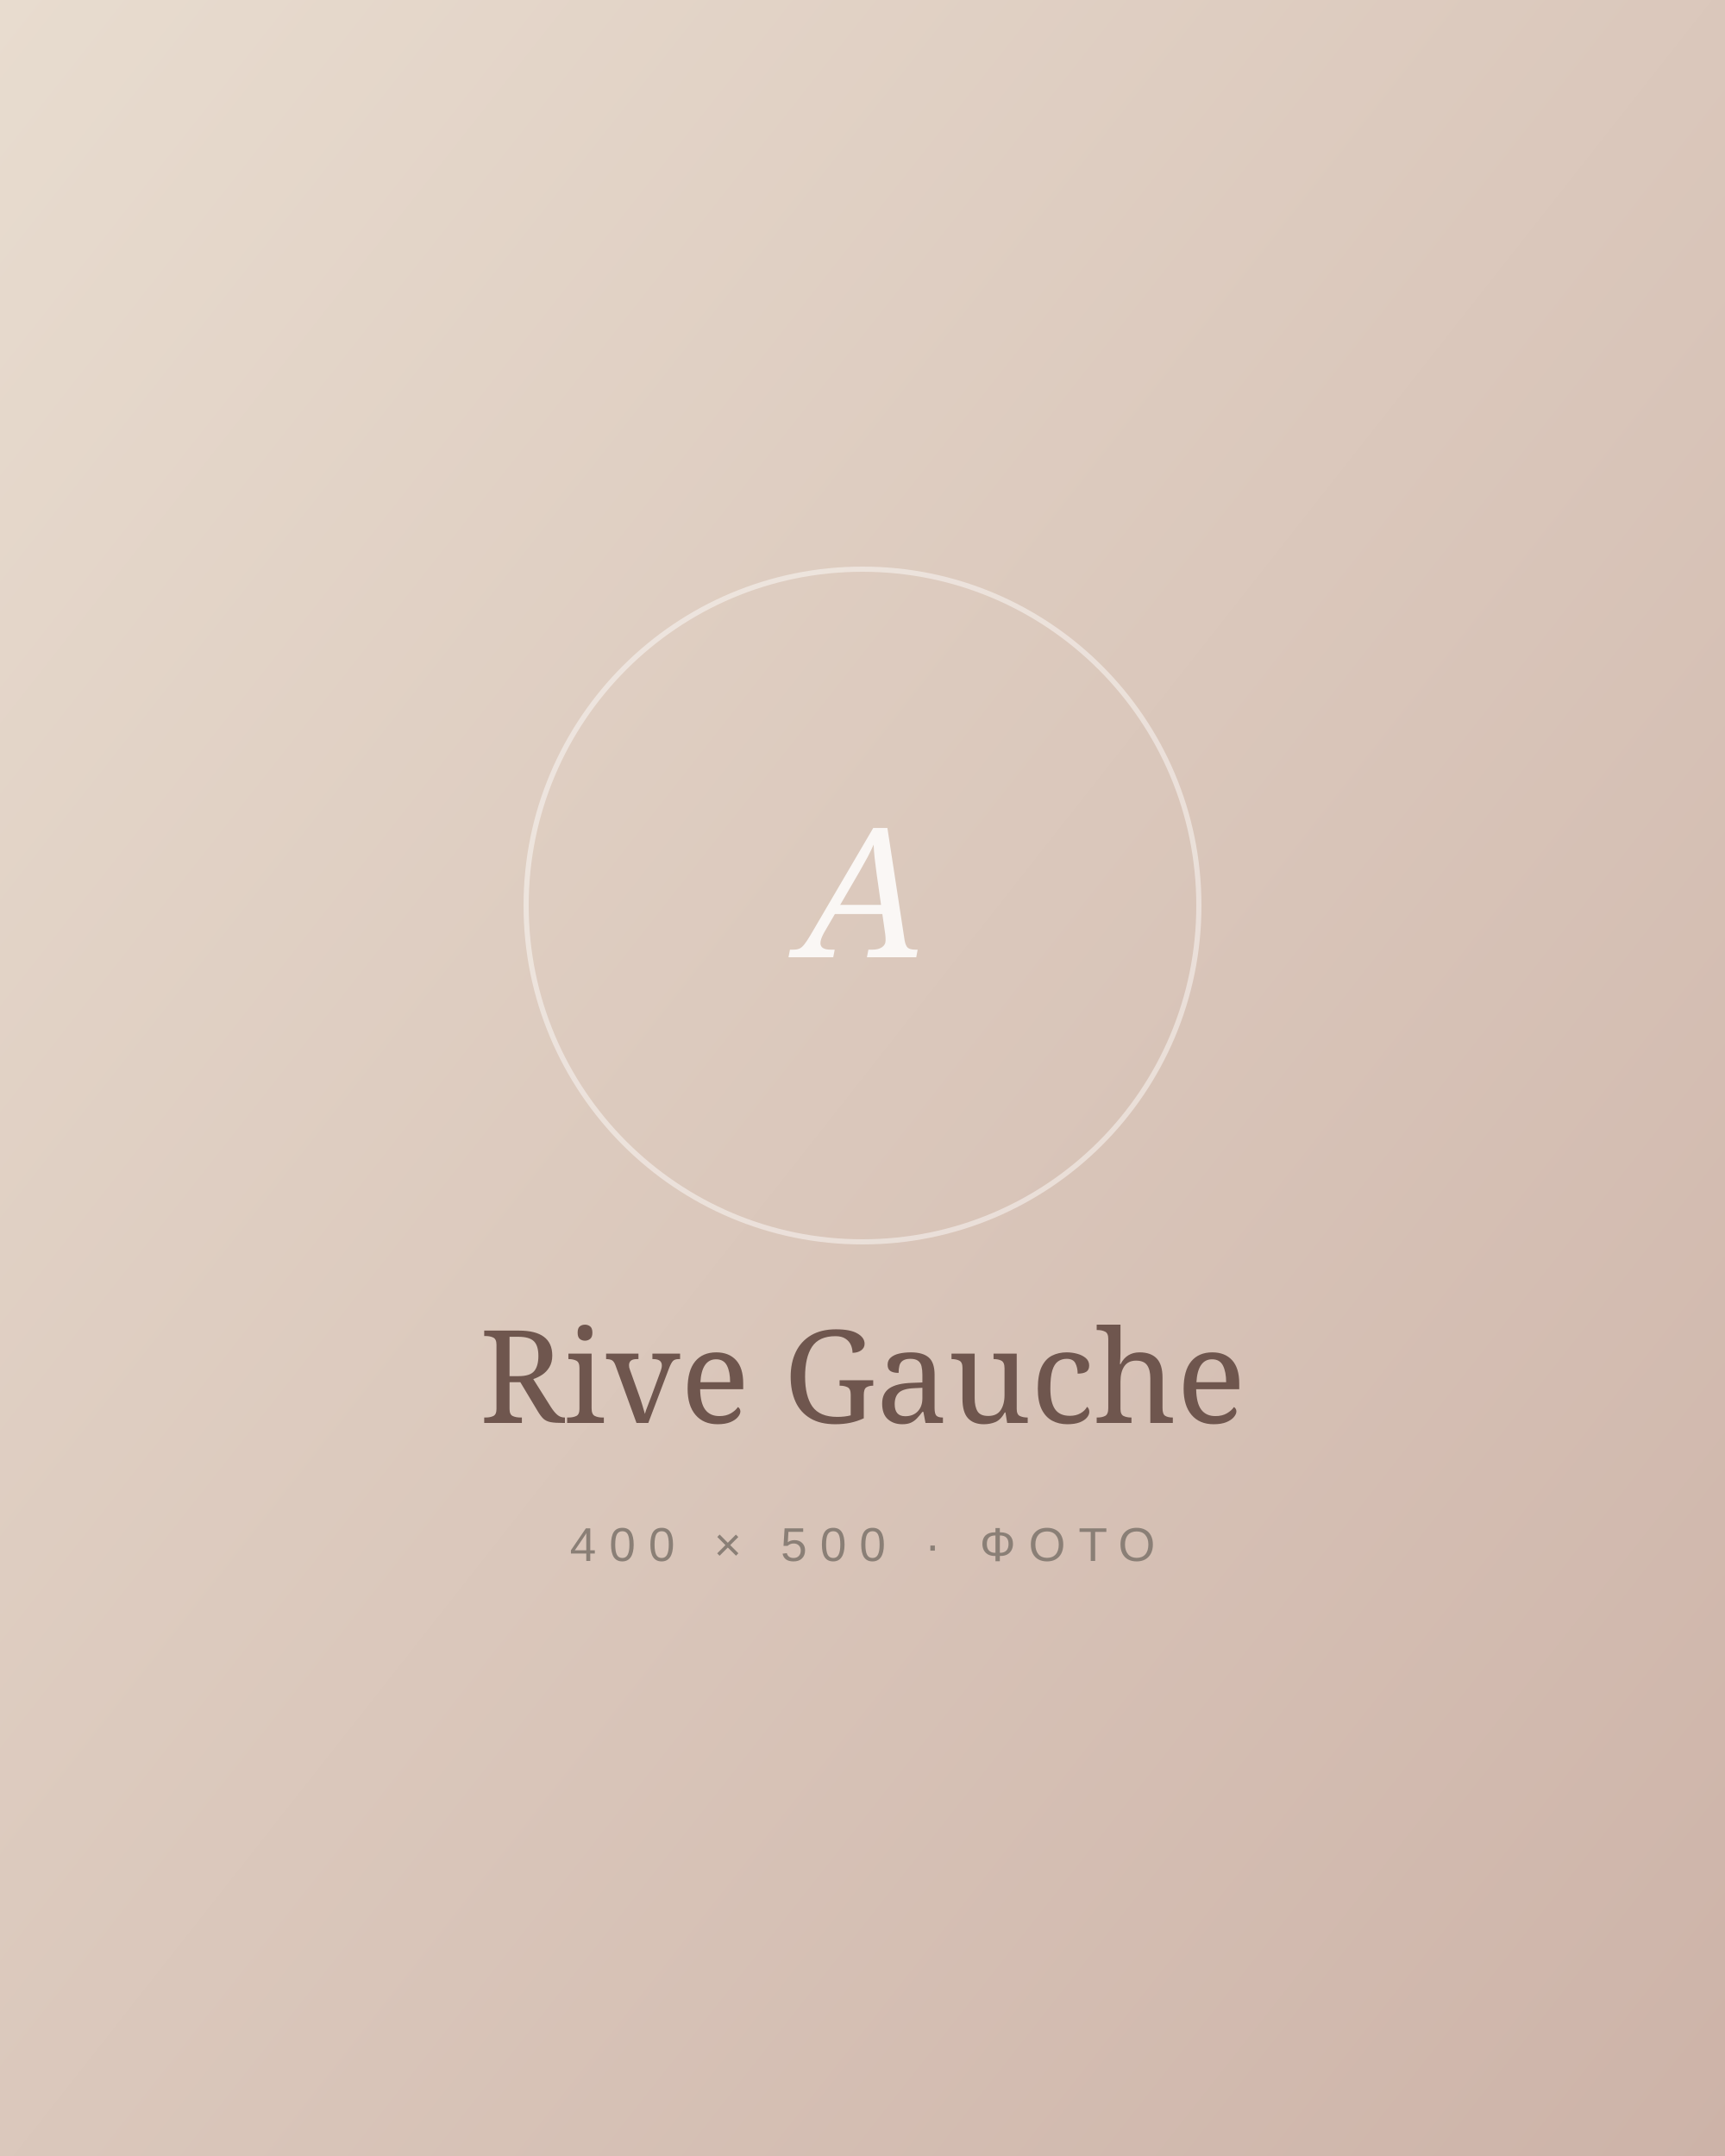
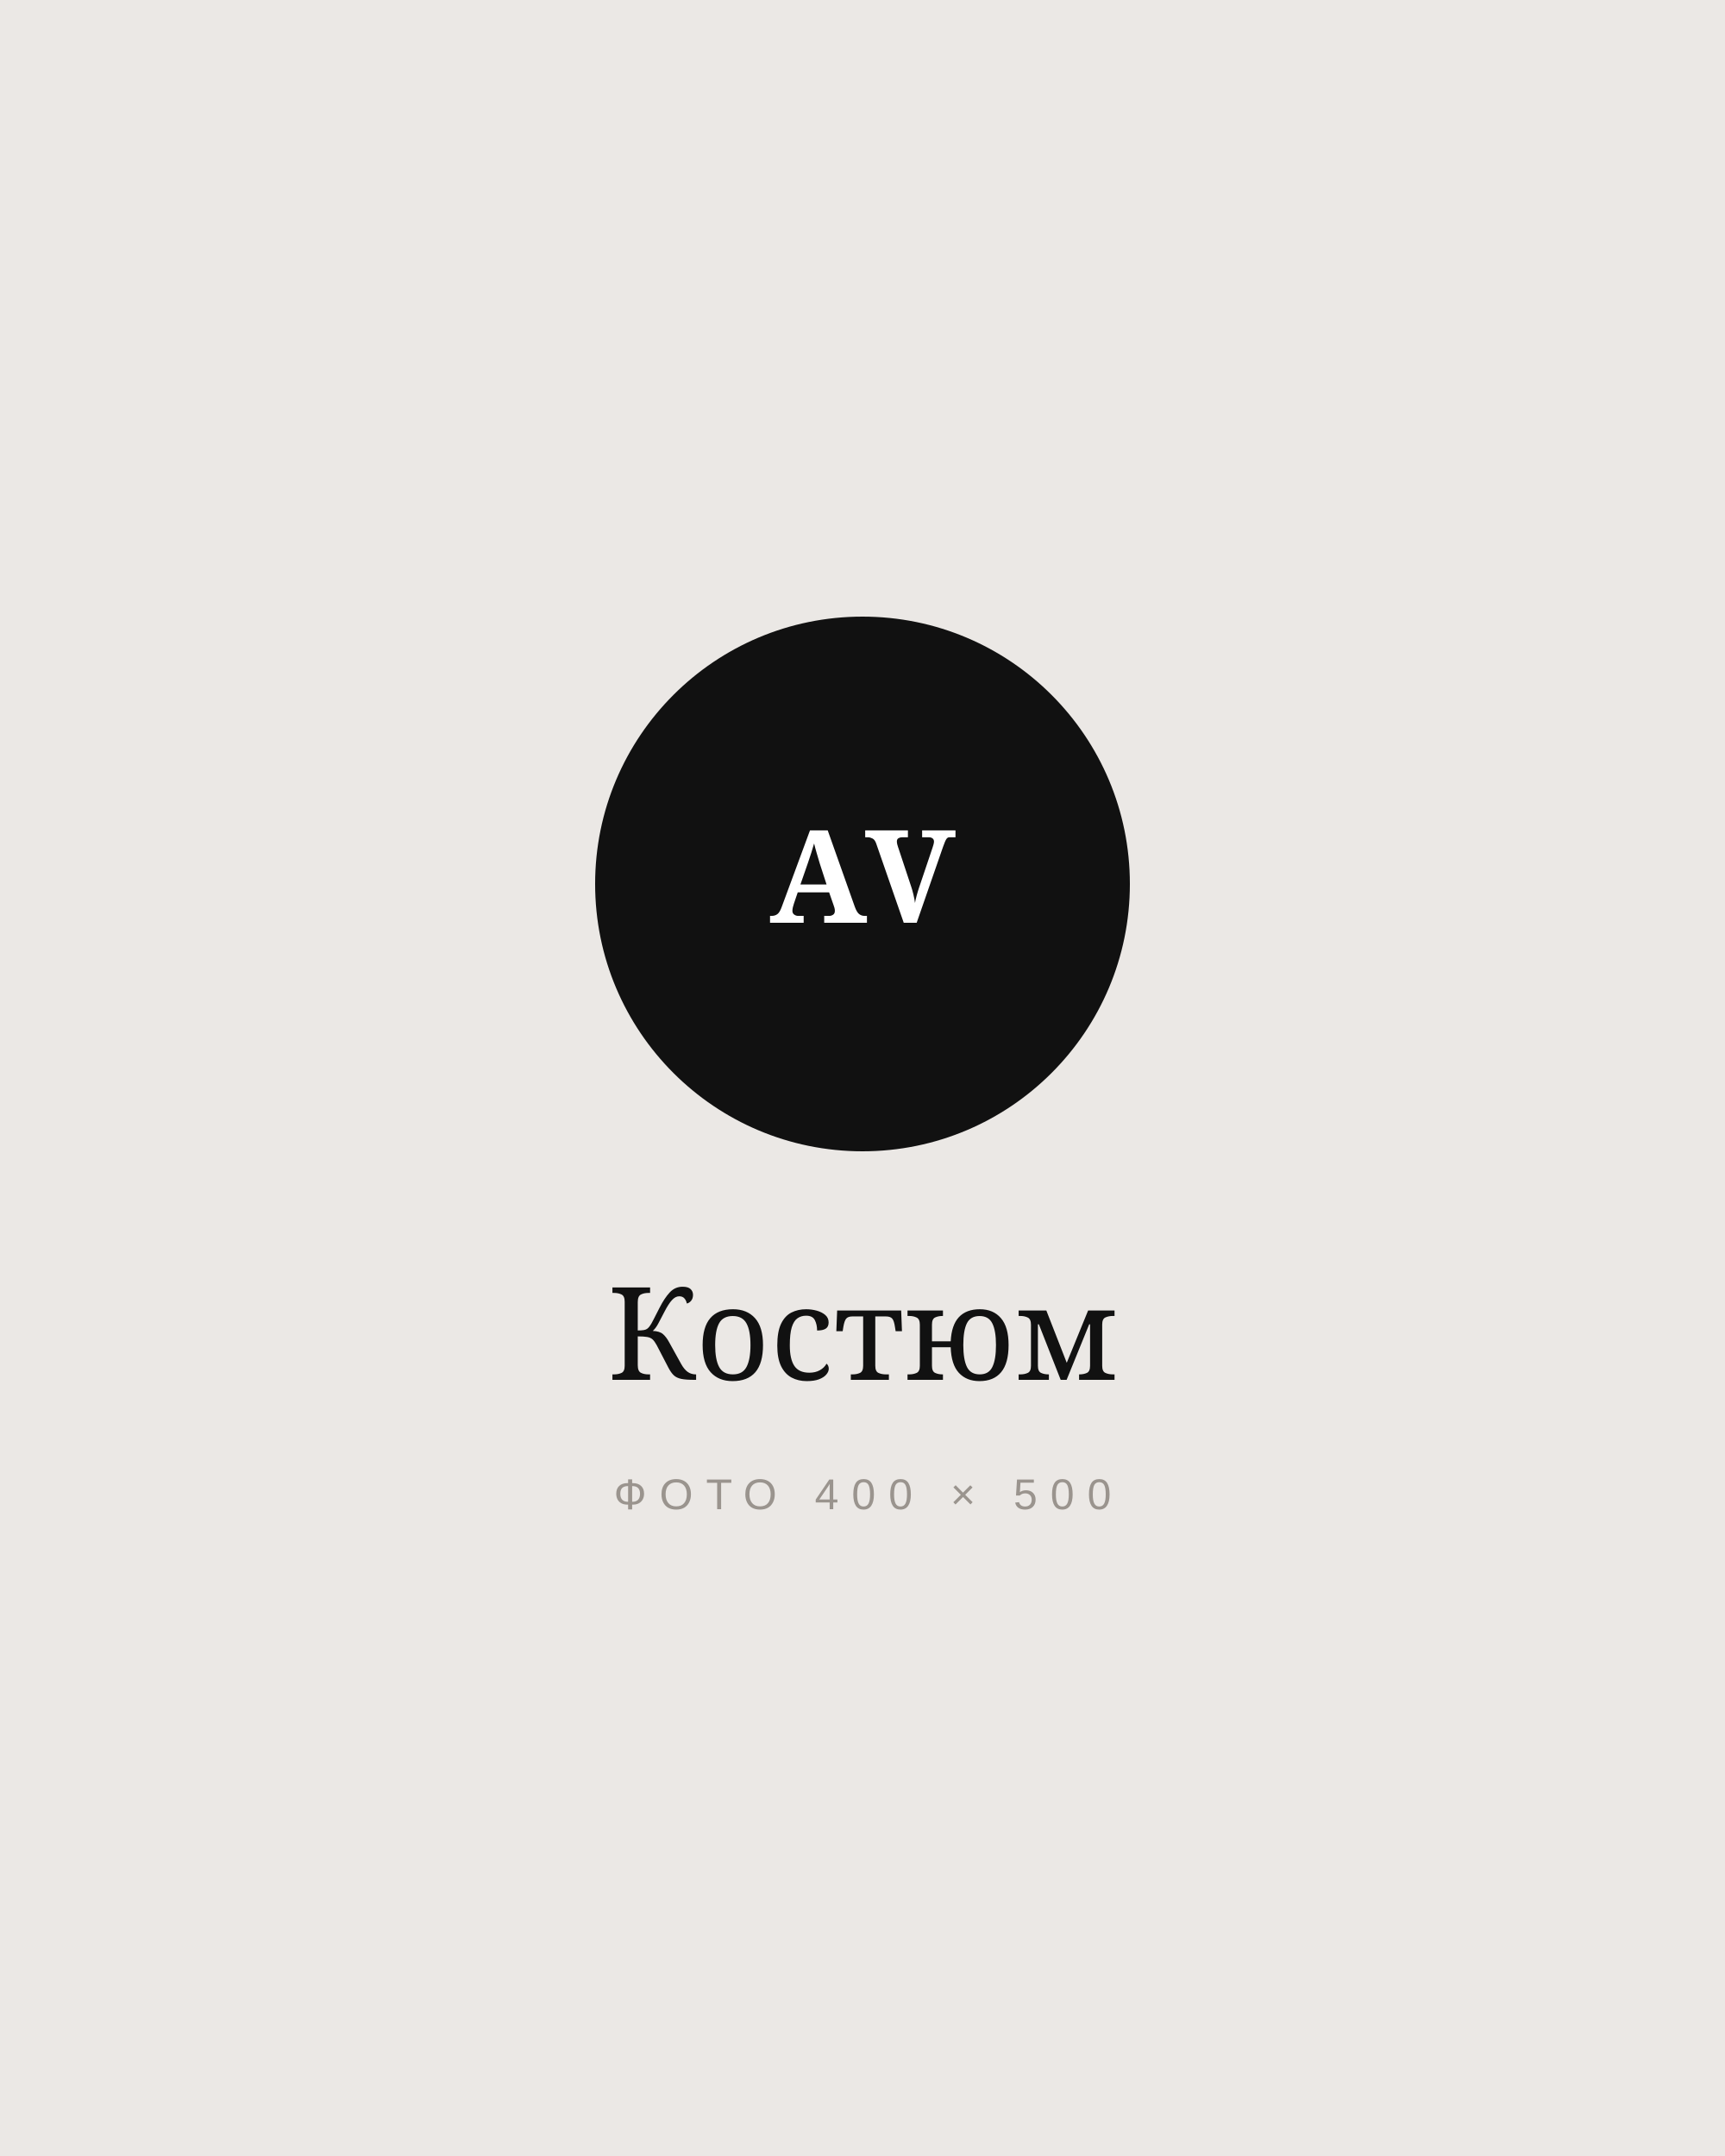
<svg xmlns="http://www.w3.org/2000/svg" width="400" height="500" viewBox="0 0 400 500">
-   <defs>
-     <linearGradient id="pg2" x1="0" y1="0" x2="1" y2="1">
-       <stop offset="0" stop-color="#e8dccf" />
-       <stop offset="1" stop-color="#cdb3a8" />
-     </linearGradient>
-   </defs>
-   <rect width="400" height="500" fill="url(#pg2)" />
-   <g fill="none" stroke="#ffffff" stroke-opacity="0.45" stroke-width="1.2">
-     <circle cx="200" cy="210" r="78" />
-   </g>
-   <text x="200" y="222" text-anchor="middle" font-family="Cormorant Garamond, Georgia, serif" font-size="42" font-style="italic" fill="#ffffff" fill-opacity="0.85">A</text>
-   <text x="200" y="330" text-anchor="middle" font-family="Cormorant Garamond, Georgia, serif" font-size="30" fill="#6f564e">Rive Gauche</text>
-   <text x="200" y="362" text-anchor="middle" font-family="Jost, Arial, sans-serif" font-size="11" letter-spacing="3" fill="#8a7f76">400 × 500 · ФОТО</text>
+   <rect width="400" height="500" fill="#ebe8e5" />
+   <circle cx="200" cy="205" r="62" fill="#111111" />
+   <text x="200" y="214" text-anchor="middle" font-family="Cormorant Garamond, Georgia, serif" font-size="30" font-weight="600" letter-spacing="2" fill="#ffffff">AV</text>
+   <text x="200" y="320" text-anchor="middle" font-family="Cormorant Garamond, Georgia, serif" font-size="30" fill="#111111">Костюм</text>
+   <text x="200" y="350" text-anchor="middle" font-family="Jost, Arial, sans-serif" font-size="10" letter-spacing="3" fill="#9a948e">ФОТО 400 × 500</text>
</svg>
